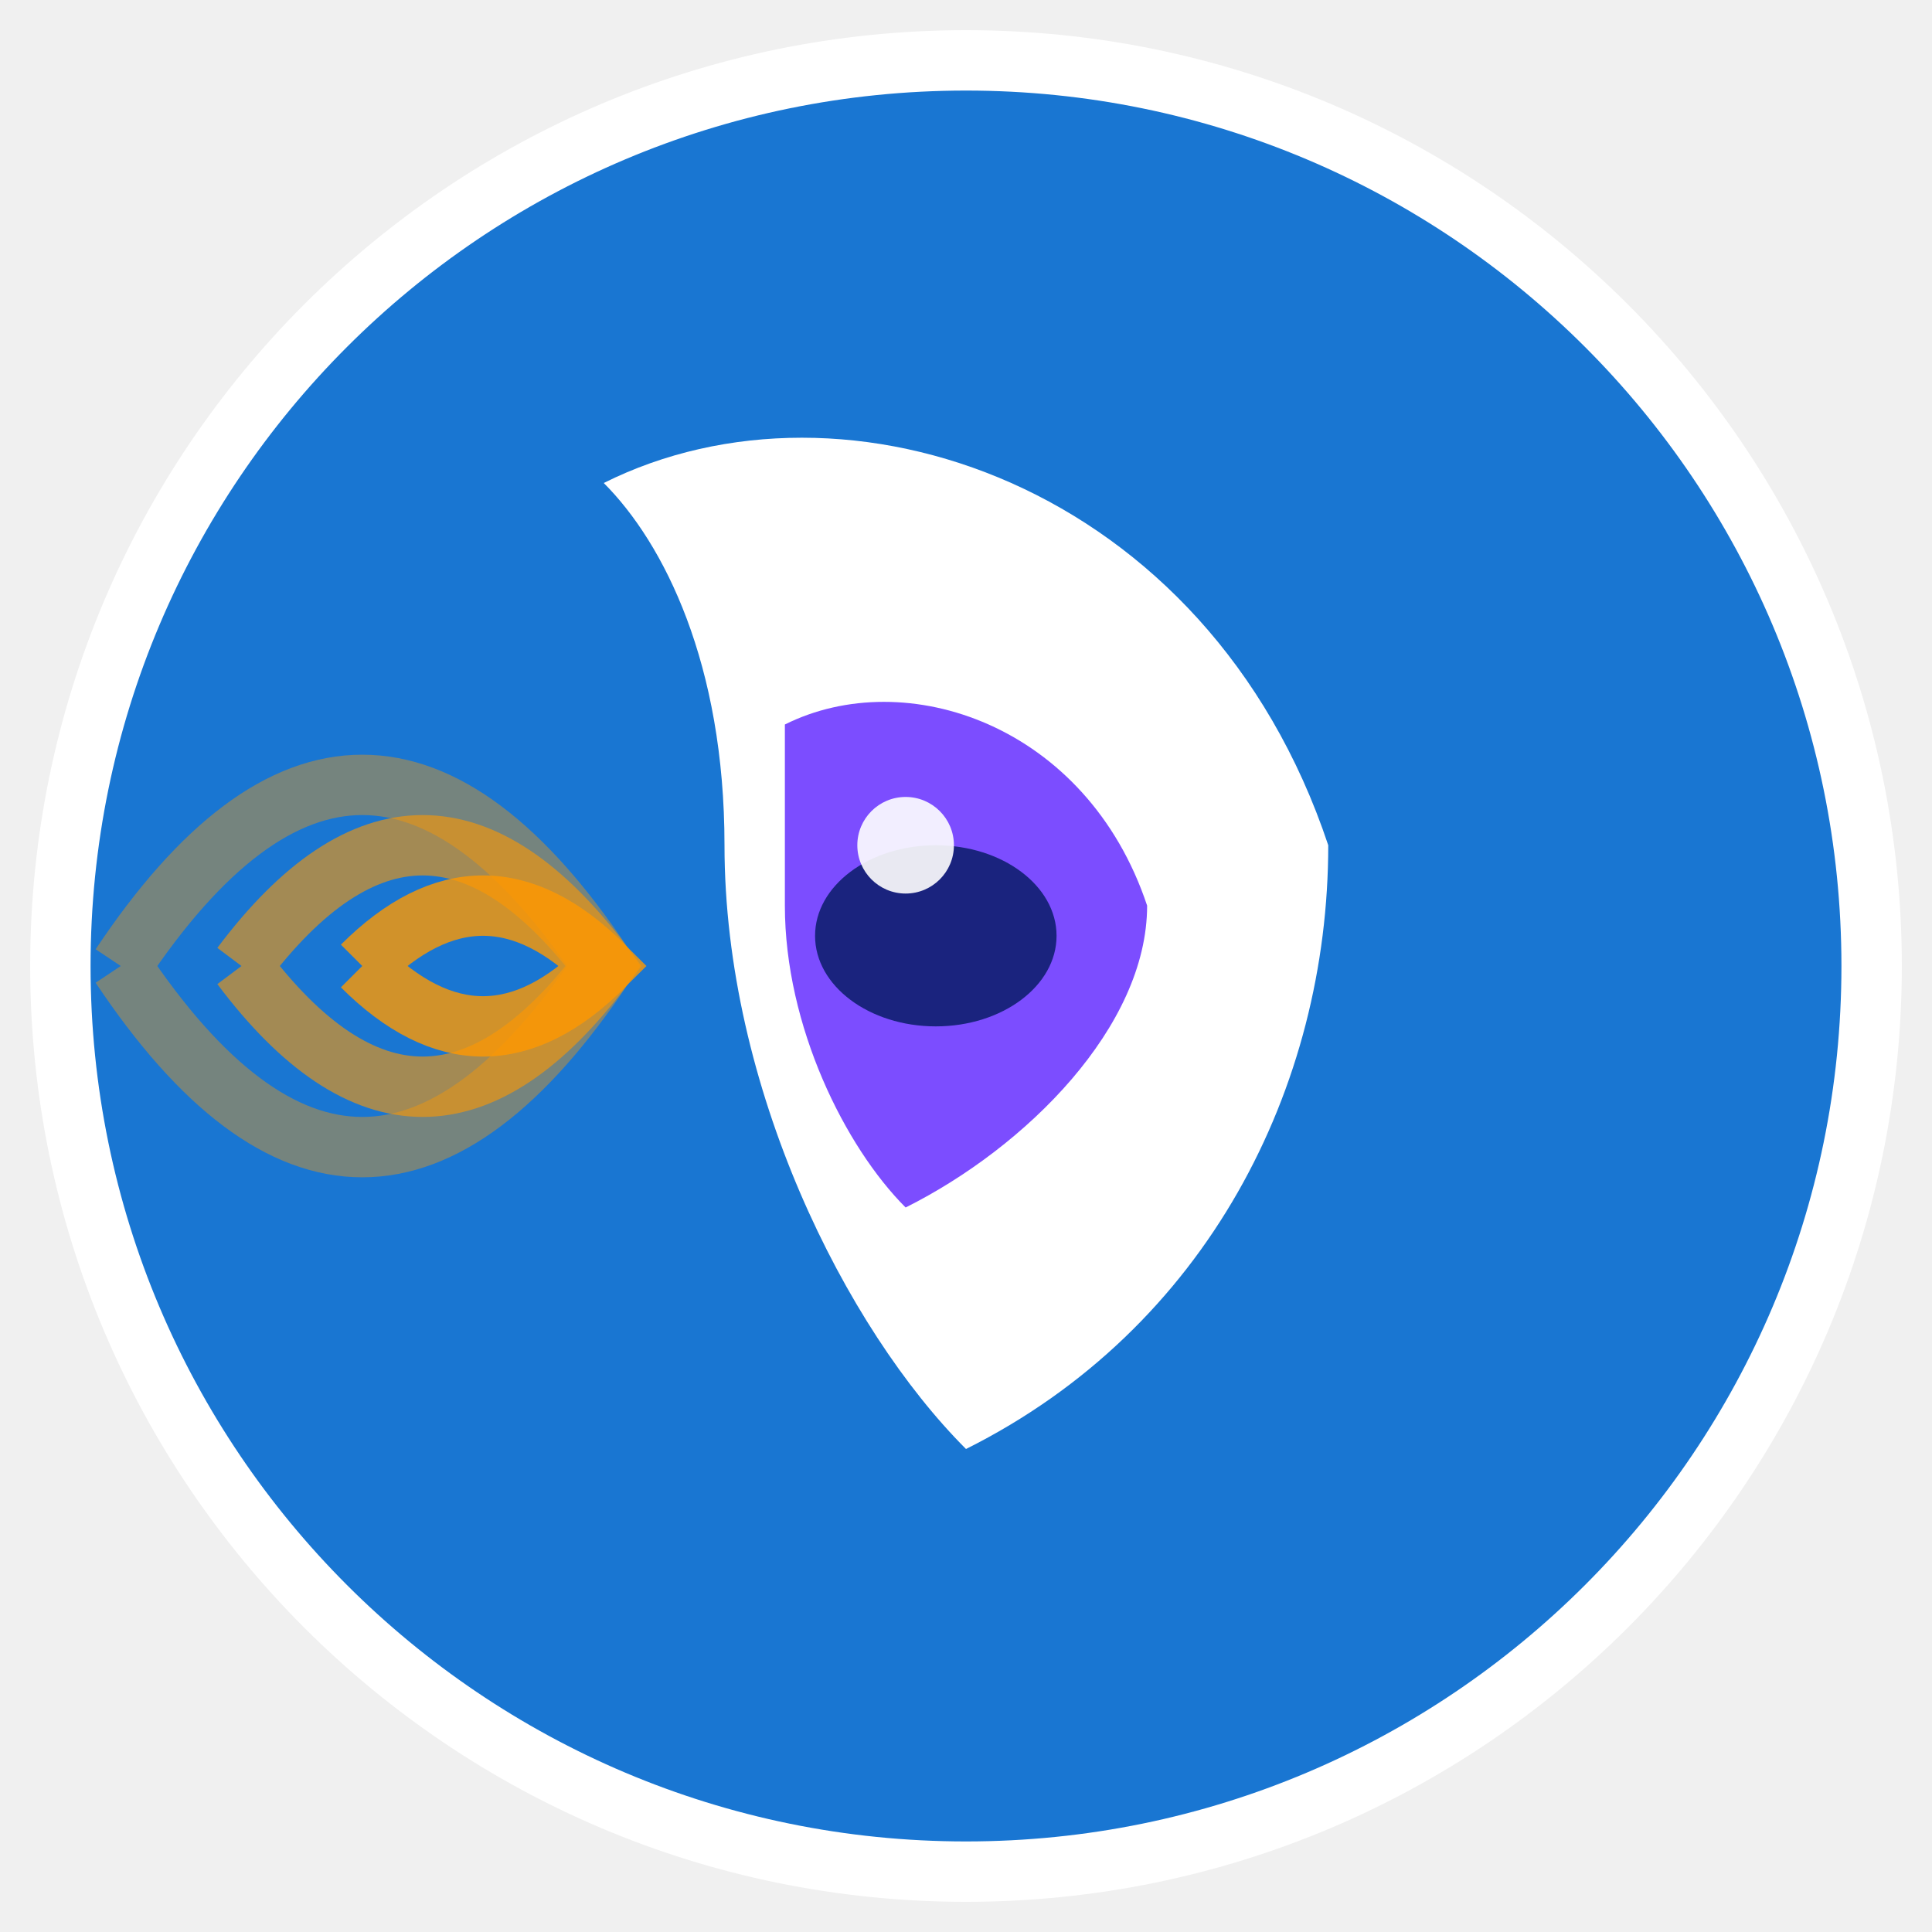
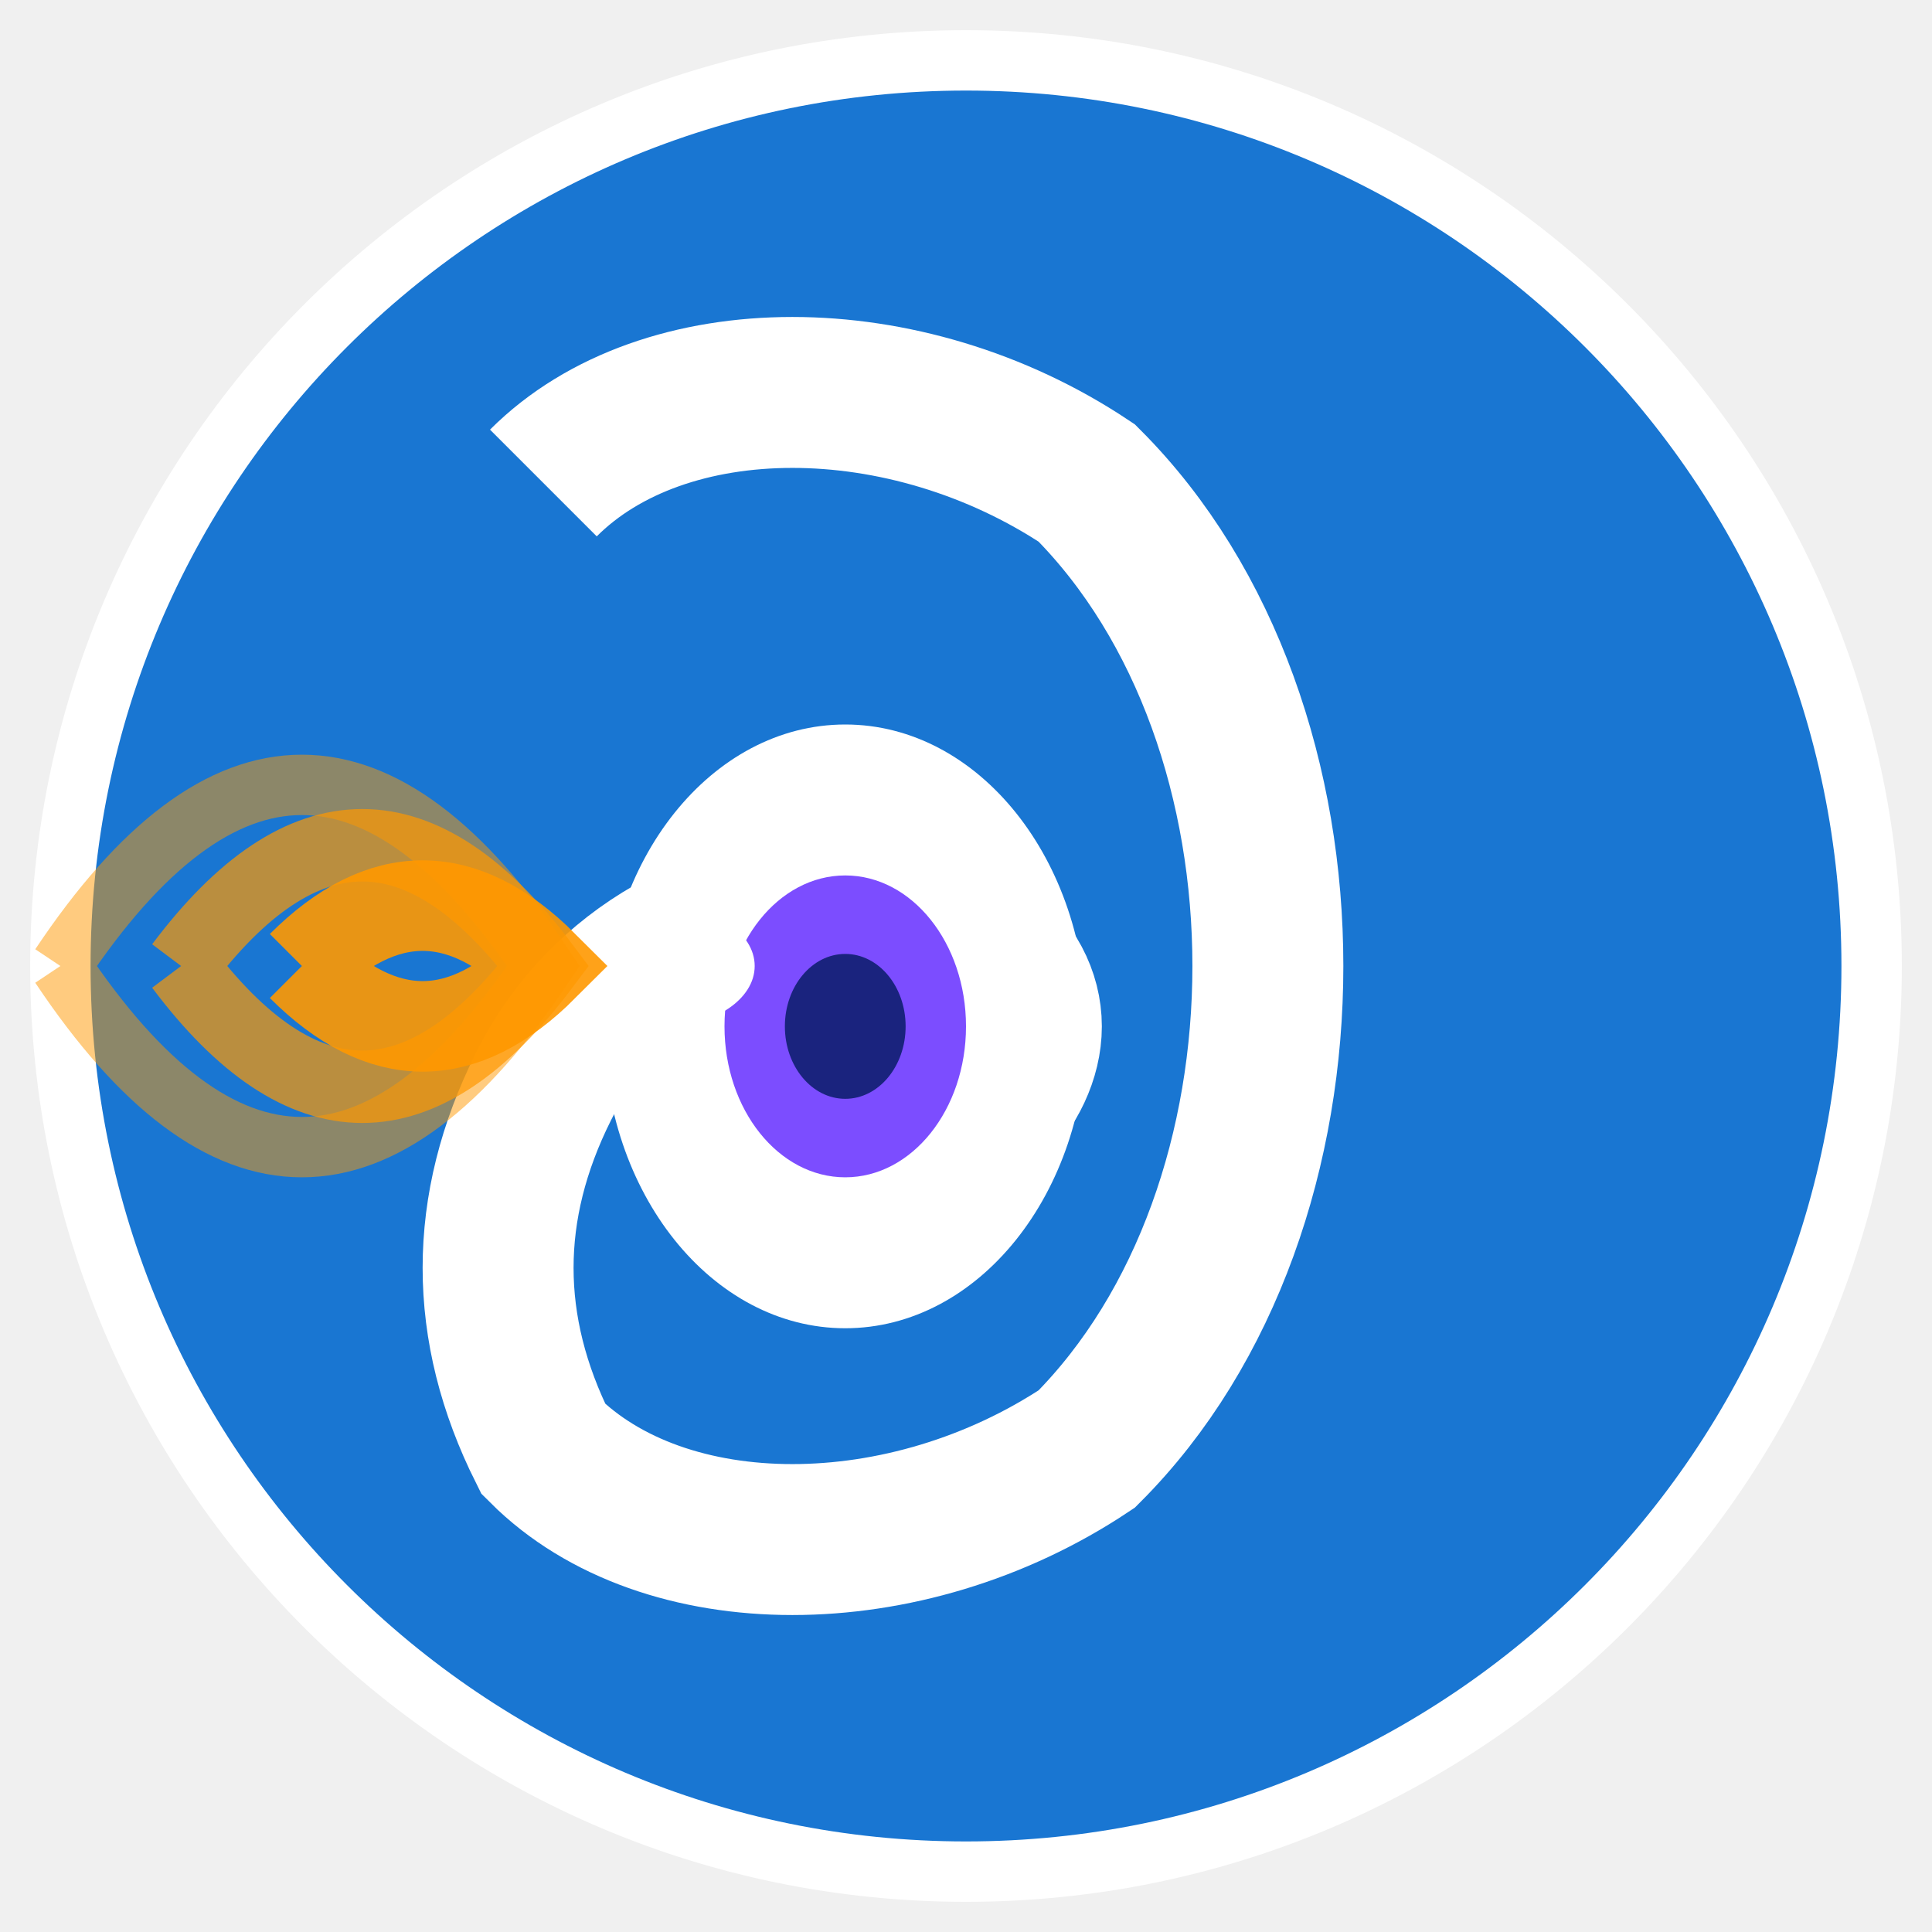
<svg xmlns="http://www.w3.org/2000/svg" viewBox="0 0 32 32" width="32" height="32">
  <circle cx="16" cy="16" r="15" fill="#1976d2" stroke="#ffffff" stroke-width="1" />
-   <path d="M10 8 C14 6, 20 8, 22 14 C22 18, 20 22, 16 24 C14 22, 12 18, 12 14 C12 11, 11 9, 10 8 Z" fill="#ffffff" />
-   <path d="M13 12 C15 11, 18 12, 19 15 C19 17, 17 19, 15 20 C14 19, 13 17, 13 15 C13 13.5, 13 12.5, 13 12 Z" fill="#7c4dff" />
-   <ellipse cx="15.5" cy="15.5" rx="2" ry="1.5" fill="#1a237e" />
-   <path d="M6 16 Q8 14, 10 16 Q8 18, 6 16" stroke="#ff9800" stroke-width="1" fill="none" opacity="0.8" />
-   <path d="M4 16 Q7 12, 10 16 Q7 20, 4 16" stroke="#ff9800" stroke-width="1" fill="none" opacity="0.6" />
-   <path d="M2 16 Q6 10, 10 16 Q6 22, 2 16" stroke="#ff9800" stroke-width="1" fill="none" opacity="0.4" />
-   <circle cx="15" cy="14" r="0.8" fill="#ffffff" opacity="0.9" />
+   <path d="M9 8 C11 6, 15 6, 18 8 C20 10, 21 13, 21 16 C21 19, 20 22, 18 24 C15 26, 11 26, 9 24 C8 22, 8 20, 9 18 C10 16, 12 15, 14 15 C16 15, 17 16, 17 17 C17 18, 16 19, 15 19" stroke="#ffffff" stroke-width="2.5" fill="none" />
+   <ellipse cx="14" cy="17" rx="4" ry="5" fill="#ffffff" />
+   <ellipse cx="14" cy="17" rx="2" ry="2.5" fill="#7c4dff" />
+   <ellipse cx="14" cy="17" rx="1" ry="1.2" fill="#1a237e" />
+   <ellipse cx="11" cy="16" rx="1.5" ry="1" fill="#ffffff" />
+   <path d="M5 16 Q7 14, 9 16 Q7 18, 5 16" stroke="#ff9800" stroke-width="1.5" fill="none" opacity="0.9" />
+   <path d="M3 16 Q6 12, 9 16 Q6 20, 3 16" stroke="#ff9800" stroke-width="1.2" fill="none" opacity="0.7" />
+   <path d="M1 16 Q5 10, 9 16 Q5 22, 1 16" stroke="#ff9800" stroke-width="1" fill="none" opacity="0.5" />
</svg>
